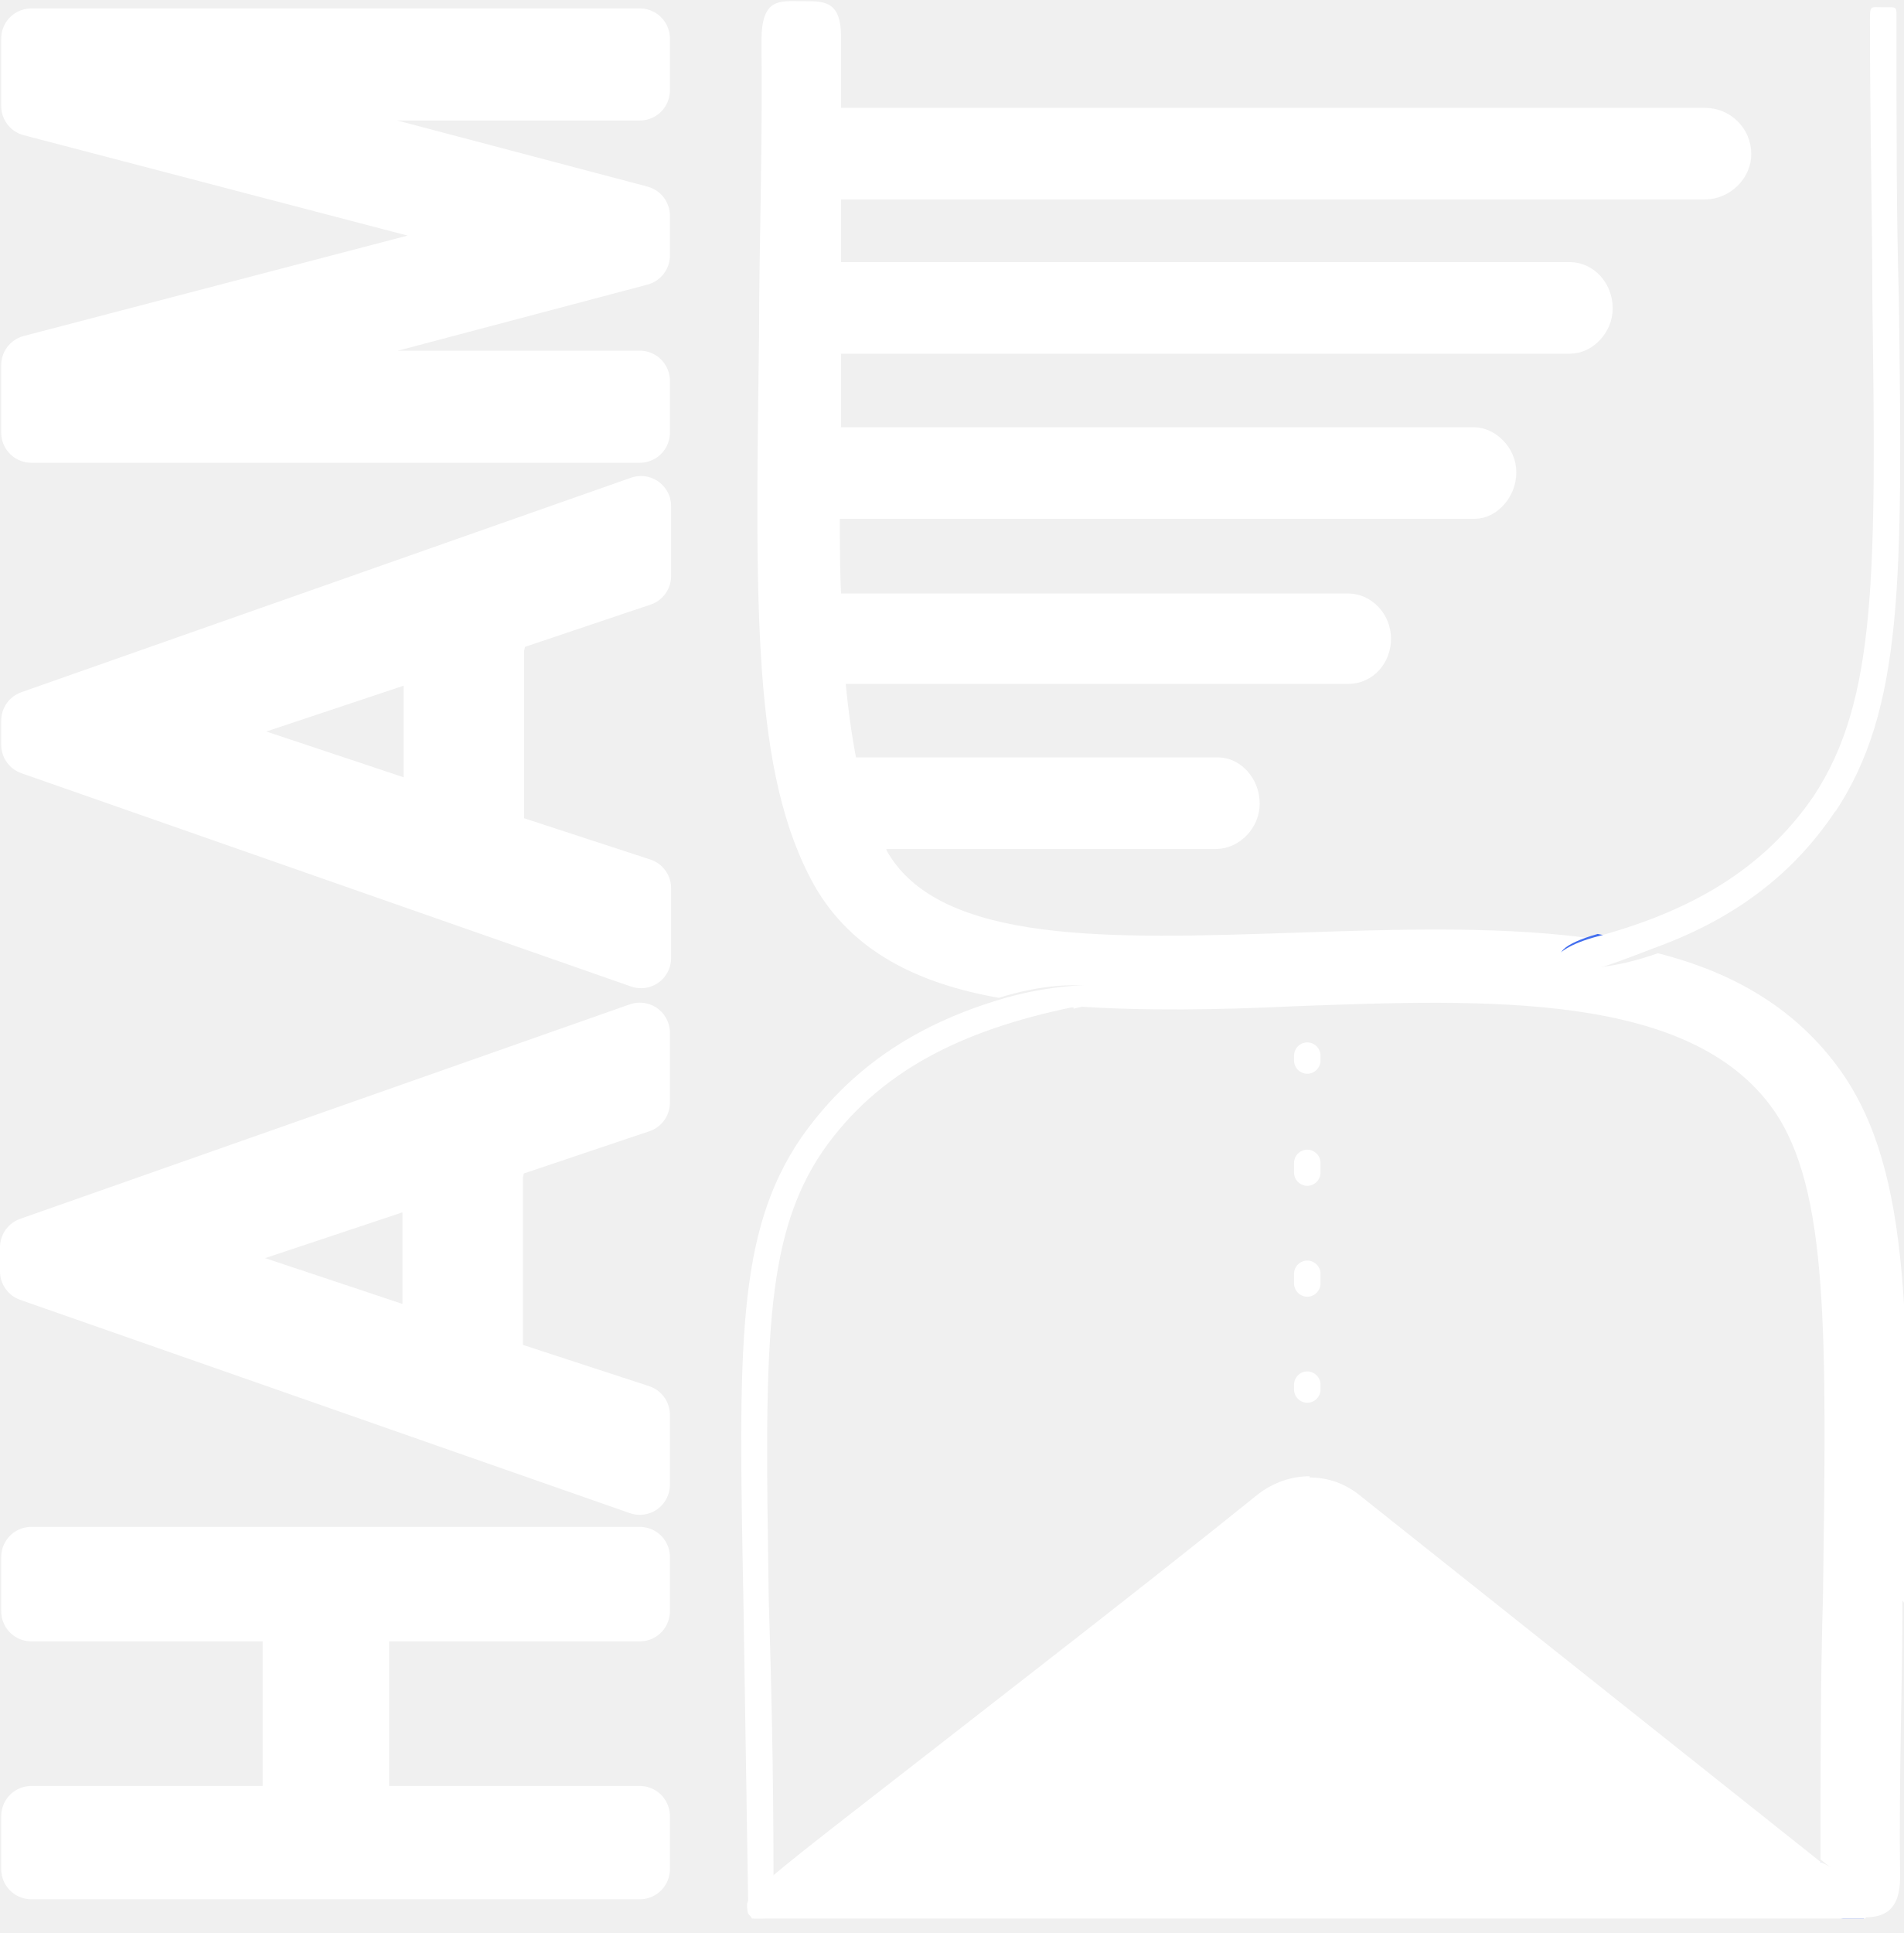
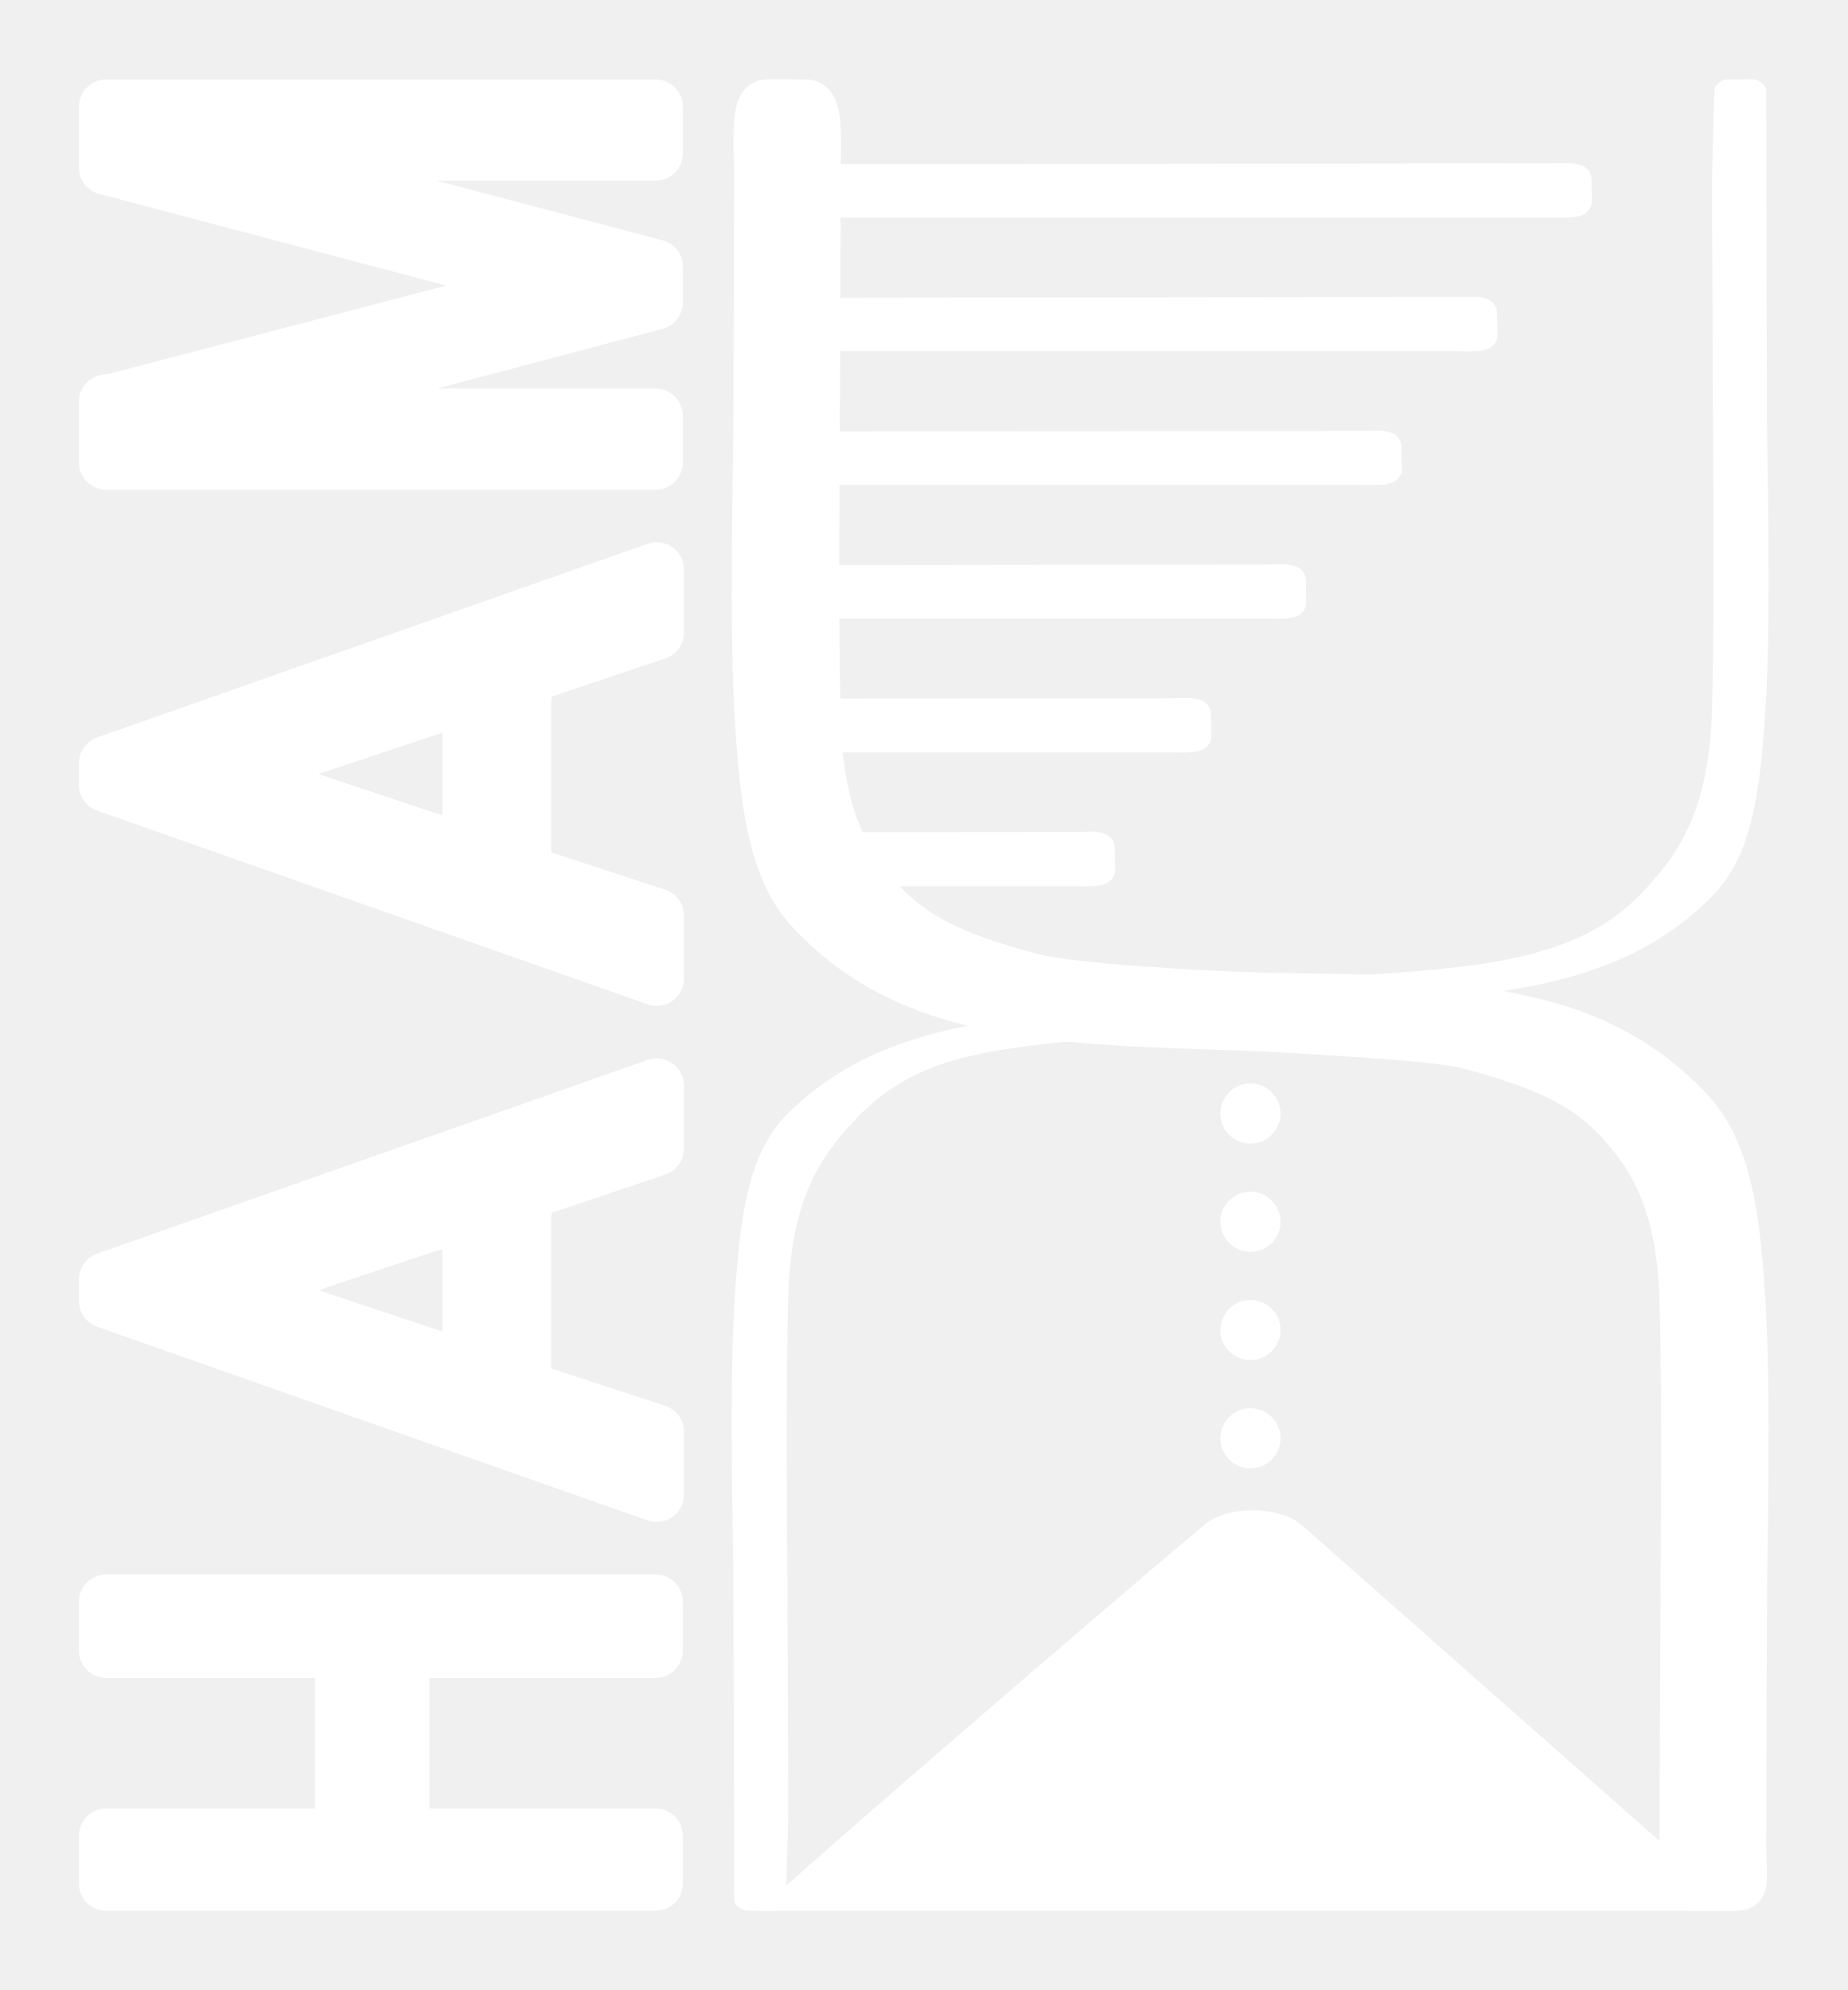
- <svg xmlns="http://www.w3.org/2000/svg" id="Ebene_2" data-name="Ebene 2" viewBox="0 0 15.8 16.04">
-   <defs>
-     <style>
-       .cls-1 {
+ <svg xmlns="http://www.w3.org/2000/svg" id="Ebene_2" data-name="Ebene 2" viewBox="0 0 98.268 105.827" version="1.1" width="26mm" height="28mm">
+   <defs id="defs4">
+     <style id="style2">
+       .cls-1, .cls-2, .cls-3 {
+         fill: #436eee;
+       }
+ 
+       .cls-2 {
        stroke-miterlimit: 10;
        stroke-width: .25px;
      }

-       .cls-1, .cls-2, .cls-3 {
-         fill: #fff;
-       }
- 
-       .cls-1, .cls-3 {
-         stroke: #fff;
+       .cls-2, .cls-3 {
+         stroke: #436eee;
        stroke-linecap: round;
-       }
- 
-       .cls-4 {
-         fill: #436eee;
      }

      .cls-3 {
        stroke-linejoin: round;
        stroke-width: .5px;
      }
    </style>
  </defs>
-   <g id="Ebene_1-2" data-name="Ebene 1">
-     <path class="cls-3" d="m4.09,9.69v1.48c0,.1.07.2.18.23l1.04.34v.58L.25,10.55v-.2s5.06-1.78,5.06-1.78v.58l-1.07.36c-.09.03-.14.1-.14.19Zm-.5,1.25v-1c0-.11-.12-.19-.23-.15l-1.5.5c-.15.05-.15.25,0,.3l1.5.5c.11.04.23-.04.23-.15Z" />
-     <path class="cls-3" d="m.26,3.03l3.71-.97c.12-.03.12-.18,0-.21L.26.88V.32h5.05v.43h-1.97l-2.12-.04,4.09,1.08v.33c-1.36.36-2.72.72-4.08,1.08l2.11-.04h1.97v.43H.26v-.56Z" />
-     <path class="cls-3" d="m5.31,12.92v.45h-2.33v1.7h2.33v.44H.26v-.44h2.17v-1.7H.26v-.45h5.05Z" />
-     <path class="cls-3" d="m4.1,5.32v1.48c0,.1.07.2.18.23l1.04.34v.58L.26,6.18v-.2s5.06-1.78,5.06-1.78v.58l-1.07.36c-.09.03-.14.1-.14.19Zm-.5,1.25v-1c0-.11-.12-.19-.23-.15l-1.5.5c-.15.05-.15.25,0,.3l1.5.5c.11.04.23-.04.23-.15Z" />
-     <g>
-       <path class="cls-2" d="m15.79,13.28c0,.67-.03,1.44-.02,2.3,0,.26-.12.33-.29.33l.03-.16-.4-.32c0-.8,0-1.52.02-2.17.03-2.19.05-3.39-.41-4.05-.69-.98-2.37-.92-3.98-.86-.63.03-1.25.04-1.82,0,.55-.11.07-.29-.63-.07h0c-.68-.12-1.22-.39-1.53-.93-.52-.93-.49-2.3-.46-4.59,0-.71.03-1.52.02-2.42,0-.36.15-.33.33-.33h.03c.17,0,.31,0,.3.33,0,.24,0,.47,0,.69h-.04c-.15,0-.26.11-.26.26,0,.13.1.25.26.25h.04c0,.26,0,.53,0,.78h-.07c-.13,0-.22.11-.22.26,0,.13.08.25.22.25h.07c0,.31,0,.6,0,.87h-.05c-.11,0-.23.11-.23.25,0,.14.11.26.23.26h.04c0,.32,0,.61.02.87h-.05c-.11,0-.23.11-.23.25s.12.25.23.25h.07c.03.33.07.62.13.87h-.07c-.13,0-.25.11-.25.26,0,.13.11.25.23.25h.27s.03.06.04.1c.44.78,1.87.73,3.38.68.88-.03,1.77-.06,2.56.06-.6.17-.25.36.46.11.63.16,1.15.46,1.52.98.59.84.57,2.12.54,4.44Z" />
-       <path class="cls-4" d="m6.94,3.68c0,.18,0,.34,0,.5h-.04c-.11,0-.23-.11-.23-.26,0-.13.12-.25.23-.25h.05Z" />
-       <path class="cls-4" d="m6.95,2.3v.5h-.07c-.14,0-.22-.11-.22-.25,0-.14.09-.26.22-.26h.07Z" />
-       <path class="cls-4" d="m6.96,1.02v.5h-.04c-.16,0-.26-.11-.26-.25,0-.14.11-.26.26-.26h.04Z" />
-       <path class="cls-4" d="m6.96,5.54h-.07c-.11,0-.23-.11-.23-.25s.12-.25.23-.25h.05c0,.18,0,.33.02.49Z" />
-       <path class="cls-4" d="m7.28,6.92h-.27c-.11,0-.23-.11-.23-.25,0-.14.11-.26.25-.26h.07c.04.19.11.35.19.5Z" />
-       <path class="cls-4" d="m13.72,7.86c-.71.26-1.06.06-.46-.11.16.03.31.06.46.11Z" />
-       <path class="cls-4" d="m15.5,15.76l-.03.16h-.04s-.09,0-.13,0c-.06,0-.12-.04-.15-.11-.03-.04-.04-.11-.04-.22v-.14l.4.32Z" />
-       <g>
-         <path class="cls-2" d="m10.85,8.91c-.06,0-.11-.05-.11-.11v-.04c0-.06.05-.11.11-.11s.11.05.11.11v.04c0,.06-.05.11-.11.11Z" />
-         <path class="cls-2" d="m10.85,10.76c-.06,0-.11-.05-.11-.11v-.08c0-.06.05-.11.11-.11s.11.05.11.11v.08c0,.06-.05.11-.11.11Zm0-.92c-.06,0-.11-.05-.11-.11v-.08c0-.06.05-.11.11-.11s.11.05.11.11v.08c0,.06-.05.11-.11.11Z" />
-         <path class="cls-2" d="m10.85,11.64c-.06,0-.11-.05-.11-.11v-.04c0-.06.05-.11.11-.11s.11.05.11.11v.04c0,.06-.05.11-.11.11Z" />
-       </g>
-       <g>
-         <path class="cls-2" d="m15.38,15.79s0,.01,0,.01H6.31c-.05,0,3.12-2.46,4.19-3.31.21-.17.51-.17.73,0l4.14,3.3Z" />
-         <g>
-           <path class="cls-2" d="m15.14,15.79s.04-.04.05-.06c.01-.04,0-.08-.02-.11l.26.14-.03.04h-.27Zm-8.8,0s.08-.06.15-.13c0,.02,0,.05,0,.07,0,.02.02.04.04.05h-.19Z" />
-           <path class="cls-2" d="m10.87,12.25c-.15,0-.3.05-.43.15-.42.34-1.18.94-1.94,1.53-1.23.96-1.82,1.41-2.08,1.63-.18.15-.21.2-.22.24,0,0,0,.06.01.08.02.03.05.04.05.04h9.22l.14-.21-.51-.26-3.81-3.03c-.13-.11-.28-.16-.43-.16h0Zm-4.26,3.44c.4-.32,1.24-.99,2.02-1.59.76-.6,1.52-1.19,1.95-1.53.09-.07.19-.11.29-.11s.21.04.3.11l3.9,3.11H6.61Z" />
+   <g id="layer7" style="display:none">
+     <path style="display:inline;fill:#436eee;stroke:#436eee;stroke-width:0.29px;stroke-linecap:round;stroke-miterlimit:10" id="path80" d="m 6.265,2.096 h 6.224 c 0.157,0 0.246,0.151 0.246,0.329 0,0.178 -0.108,0.33 -0.246,0.329 l -6.179,-0.031 c -0.138,-6.96e-4 -0.019,-0.143 -0.019,-0.321 0,-0.178 0.108,-0.314 -0.02,-0.314 h -0.008 z" class="cls-2" transform="translate(7.575494,7.571409)" />
+     <path style="display:inline;fill:#436eee;stroke:#436eee;stroke-width:0.29px;stroke-linecap:round;stroke-miterlimit:10" id="path81" d="m 6.781,3.602 4.659,-0.011 c 0.157,-3.73e-4 0.246,0.151 0.246,0.329 0,0.178 -0.108,0.329 -0.246,0.329 l -4.951,-0.006 c -0.138,-1.535e-4 0.003,-0.173 0.003,-0.351 0,-0.178 -0.226,-0.34 -0.107,-0.294 l 0.141,0.055 z" class="cls-2" transform="translate(7.575494,7.571409)" />
+     <path style="display:inline;fill:#436eee;stroke:#436eee;stroke-width:0.29px;stroke-linecap:round;stroke-miterlimit:10" id="path82" d="m 6.594,5.054 3.763,0.031 c 0.157,0.001 0.246,0.151 0.246,0.329 0,0.178 -0.108,0.33 -0.246,0.329 L 6.303,5.72 C 6.165,5.719 6.205,5.577 6.205,5.399 c 0,-0.178 0.392,-0.336 0.519,-0.321 l 0.203,0.023 z" class="cls-2" transform="translate(7.575494,7.571409)" />
+     <path style="display:inline;fill:#436eee;stroke:#436eee;stroke-width:0.29px;stroke-linecap:round;stroke-miterlimit:10" id="path83" d="m 6.549,6.579 h 2.748 c 0.157,0 0.246,0.151 0.246,0.329 0,0.178 -0.108,0.33 -0.246,0.329 l -2.672,-0.023 c -0.138,-0.001 -0.074,-0.245 -0.074,-0.423 0,-0.178 0.365,-0.082 0.308,-0.196 l -0.016,-0.031 z" class="cls-2" transform="translate(7.575494,7.571409)" />
+   </g>
+   <g id="layer4" style="display:none">
+     <rect style="fill:#ffffff;fill-opacity:1;fill-rule:nonzero;stroke:#ffffff;stroke-width:0.64;stroke-linecap:round;stroke-linejoin:miter;stroke-miterlimit:10;stroke-dasharray:none;stroke-dashoffset:0;stroke-opacity:1;paint-order:normal" id="rect4619" width="17.114" height="17.513" x="6.535" y="6.368" />
+     <a id="a867" style="display:inline" transform="translate(-0.3946598,-0.5821421)">
+       <g transform="translate(7.977966,8.060593)" data-name="Ebene 1" id="g47">
+         <path style="fill:#436eee;stroke:#436eee;stroke-width:0.5px;stroke-linecap:round;stroke-linejoin:round" id="path6" d="m 4.09,9.63 v 1.48 c 0,0.1 0.07,0.2 0.18,0.23 l 1.04,0.34 v 0.58 L 0.25,10.48 v -0.2 c 0,0 5.06,-1.78 5.06,-1.78 V 9.08 L 4.24,9.44 C 4.15,9.47 4.1,9.54 4.1,9.63 Z m -0.5,1.25 v -1 C 3.59,9.77 3.47,9.69 3.36,9.73 l -1.5,0.5 c -0.15,0.05 -0.15,0.25 0,0.3 l 1.5,0.5 c 0.11,0.04 0.23,-0.04 0.23,-0.15 z" class="cls-3" />
+         <path style="fill:#436eee;stroke:#436eee;stroke-width:0.5px;stroke-linecap:round;stroke-linejoin:round" id="path8" d="M 0.26,2.97 3.97,2 C 4.09,1.97 4.09,1.82 3.97,1.79 L 0.26,0.81 V 0.25 H 5.31 V 0.68 H 3.34 L 1.22,0.64 5.31,1.72 V 2.05 C 3.95,2.41 2.59,2.77 1.23,3.13 L 3.34,3.09 H 5.31 V 3.52 H 0.26 V 2.96 Z" class="cls-3" />
+         <path style="fill:#436eee;stroke:#436eee;stroke-width:0.5px;stroke-linecap:round;stroke-linejoin:round" id="path10" d="M 5.31,12.85 V 13.3 H 2.98 V 15 h 2.33 v 0.44 H 0.26 V 15 H 2.43 V 13.3 H 0.26 v -0.45 z" class="cls-3" />
+         <path style="fill:#436eee;stroke:#436eee;stroke-width:0.5px;stroke-linecap:round;stroke-linejoin:round" id="path12" d="m 4.1,5.26 v 1.48 c 0,0.1 0.07,0.2 0.18,0.23 L 5.32,7.31 V 7.89 L 0.26,6.11 v -0.2 c 0,0 5.06,-1.78 5.06,-1.78 V 4.71 L 4.25,5.07 C 4.16,5.1 4.11,5.17 4.11,5.26 Z M 3.6,6.51 v -1 C 3.6,5.4 3.48,5.32 3.37,5.36 l -1.5,0.5 c -0.15,0.05 -0.15,0.25 0,0.3 l 1.5,0.5 C 3.48,6.7 3.6,6.62 3.6,6.51 Z" class="cls-3" />
+         <g data-name="Ebene 1-2" id="Ebene_1-2">
+           <g id="g44">
+             <path style="fill:#436eee" id="path14" d="m 14.7,15.65 c -0.17,0 -0.32,0 -0.32,-0.32 0,-0.85 0,-1.6 0.02,-2.26 C 14.43,10.94 14.45,9.75 14,9.1 13.34,8.14 11.73,8.2 10.18,8.26 8.54,8.32 6.99,8.38 6.37,7.27 5.88,6.38 5.89,5.03 5.92,2.8 5.92,2.1 5.95,1.32 5.94,0.42 5.94,0.07 6.09,0.1 6.26,0.1 v 0 c 0.17,0 0.33,0 0.32,0.32 0,0.89 0,1.68 -0.02,2.39 -0.03,2.12 -0.06,3.4 0.36,4.15 0.43,0.76 1.79,0.72 3.24,0.66 1.73,-0.06 3.51,-0.13 4.36,1.12 0.56,0.82 0.54,2.08 0.51,4.34 0,0.66 -0.03,1.41 -0.02,2.25 0,0.28 -0.1,0.32 -0.25,0.32 0,0 -0.07,0 -0.07,0 z" class="cls-1" />
+             <g id="g22">
+               <path style="fill:#436eee" id="path16" d="m 10.3,8.82 c -0.06,0 -0.11,-0.05 -0.11,-0.11 V 8.67 c 0,-0.06 0.05,-0.11 0.11,-0.11 0.06,0 0.11,0.05 0.11,0.11 v 0.04 c 0,0.06 -0.05,0.11 -0.11,0.11 z" class="cls-1" />
+               <path style="fill:#436eee" id="path18" d="m 10.3,10.62 c -0.06,0 -0.11,-0.05 -0.11,-0.11 v -0.08 c 0,-0.06 0.05,-0.11 0.11,-0.11 0.06,0 0.11,0.05 0.11,0.11 v 0.08 c 0,0.06 -0.05,0.11 -0.11,0.11 z m 0,-0.9 c -0.06,0 -0.11,-0.05 -0.11,-0.11 V 9.53 c 0,-0.06 0.05,-0.11 0.11,-0.11 0.06,0 0.11,0.05 0.11,0.11 v 0.08 c 0,0.06 -0.05,0.11 -0.11,0.11 z" class="cls-1" />
+               <path style="fill:#436eee" id="path20" d="m 10.3,11.47 c -0.06,0 -0.11,-0.05 -0.11,-0.11 v -0.04 c 0,-0.06 0.05,-0.11 0.11,-0.11 0.06,0 0.11,0.05 0.11,0.11 v 0.04 c 0,0.06 -0.05,0.11 -0.11,0.11 z" class="cls-1" />
+             </g>
+             <g id="g28">
+               <path style="fill:#436eee" id="path24" d="m 14.71,15.54 v 0 c 0,0 -8.68,0 -8.68,0 -0.05,0 3,-2.41 4.02,-3.24 0.2,-0.16 0.49,-0.16 0.7,0 l 3.97,3.23 z" class="cls-1" />
+               <path style="fill:#436eee" id="path26" d="m 5.96,15.66 v -0.03 c 0,0 -0.02,-0.05 -0.02,-0.05 -0.02,-0.06 0.71,-0.68 2.19,-1.86 0.73,-0.58 1.45,-1.16 1.86,-1.49 0.24,-0.19 0.58,-0.19 0.82,0 l 4.07,3.27 -0.03,0.15 H 14.7 L 5.98,15.67 H 5.94 Z m 4.45,-3.38 c -0.1,0 -0.19,0.03 -0.28,0.1 C 9.72,12.71 9,13.29 8.27,13.87 7.53,14.46 6.71,15.11 6.34,15.42 h 8.11 L 10.71,12.37 C 10.62,12.3 10.53,12.26 10.43,12.26 v 0 z" class="cls-1" />
+             </g>
+             <path style="fill:#436eee" id="path30" d="M 5.82,13.06 C 5.78,11.01 5.76,10.08 6.29,9.31 7.05,8.19 8.4,7.93 10.23,7.87 v 0 c 0.06,0 0.11,0.05 0.11,0.11 0,0.06 -0.05,0.11 -0.11,0.11 C 8.47,8.15 7.17,8.4 6.47,9.44 5.99,10.16 6,11.07 6.04,13.07 c 0,0.71 0.05,1.51 0.03,2.49 0,0.11 -0.05,0.11 -0.11,0.11 v 0 c -0.06,0 -0.11,0.02 -0.11,-0.11" class="cls-1" />
+             <path style="fill:#436eee" id="path32" d="m 10.61,8.16 c -0.06,0 -0.11,-0.05 -0.11,-0.11 0,-0.06 0.05,-0.11 0.11,-0.11 1.74,-0.06 3.04,-0.32 3.73,-1.4 0.51,-0.79 0.49,-1.8 0.48,-4.05 0,-0.64 0,-1.38 0,-2.24 0,-0.14 0,-0.13 0.11,-0.13 v 0 q 0.11,0 0.11,0.13 c 0,0.86 0,1.6 0,2.24 0.03,2.29 0.04,3.34 -0.5,4.17 -0.75,1.15 -2.1,1.43 -3.9,1.49 h -0.02 z" class="cls-1" />
+             <path style="fill:#436eee;stroke:#436eee;stroke-width:0.25px;stroke-linecap:round;stroke-miterlimit:10" id="path34" d="M 13.46,1.59 H 6.54 C 6.38,1.59 6.29,1.48 6.29,1.35 6.29,1.22 6.4,1.11 6.54,1.11 h 6.93 c 0.14,0 0.25,0.11 0.25,0.24 0,0.13 -0.12,0.24 -0.25,0.24 v 0 z" class="cls-2" />
+             <path style="fill:#436eee;stroke:#436eee;stroke-width:0.25px;stroke-linecap:round;stroke-miterlimit:10" id="path36" d="M 12.4,2.84 H 6.5 C 6.36,2.84 6.29,2.73 6.29,2.6 6.29,2.47 6.38,2.36 6.5,2.36 h 5.9 c 0.12,0 0.21,0.11 0.21,0.24 0,0.13 -0.1,0.24 -0.21,0.24 z" class="cls-2" />
+             <path style="fill:#436eee;stroke:#436eee;stroke-width:0.25px;stroke-linecap:round;stroke-miterlimit:10" id="path38" d="M 11.64,4.18 H 6.51 C 6.39,4.18 6.29,4.07 6.29,3.94 6.29,3.81 6.41,3.7 6.51,3.7 h 5.11 c 0.11,0 0.22,0.11 0.22,0.24 0,0.13 -0.11,0.24 -0.21,0.24 v 0 z" class="cls-2" />
+             <path style="fill:#436eee;stroke:#436eee;stroke-width:0.25px;stroke-linecap:round;stroke-miterlimit:10" id="path40" d="M 10.63,5.53 H 6.52 C 6.41,5.53 6.3,5.42 6.3,5.29 6.3,5.16 6.42,5.05 6.52,5.05 h 4.11 c 0.13,0 0.22,0.11 0.22,0.24 0,0.13 -0.1,0.24 -0.22,0.24 z" class="cls-2" />
+             <path style="fill:#436eee;stroke:#436eee;stroke-width:0.25px;stroke-linecap:round;stroke-miterlimit:10" id="path42" d="M 9.58,6.87 H 6.62 C 6.51,6.87 6.4,6.76 6.4,6.63 6.4,6.5 6.51,6.39 6.63,6.39 H 9.59 C 9.7,6.39 9.8,6.5 9.8,6.63 9.8,6.76 9.69,6.87 9.58,6.87 Z" class="cls-2" />
+           </g>
        </g>
      </g>
-       <path class="cls-2" d="m8.91,8.36h-.02c-.91.19-1.6.53-2.06,1.19-.5.73-.48,1.67-.45,3.71.02.66.04,1.41.04,2.31v.24c0,.11-.05.11-.11.11h-.04s-.02,0-.03,0h0s-.03-.06-.03-.06c0,0,0-.02,0-.04l-.04-2.54c-.04-2.1-.06-3.05.48-3.84.4-.57.94-.93,1.63-1.14h0c.7-.22,1.49-.12.63.07Z" />
-       <path class="cls-2" d="m15.24,6.72c-.37.56-.88.92-1.52,1.15-.18.07-.44.17-.56.19-.36.04-.36-.17.1-.29.77-.21,1.37-.55,1.79-1.16.53-.8.52-1.85.49-4.14,0-.65-.02-1.41-.02-2.29,0-.14,0-.12.11-.12h.04c.08,0,.07,0,.07.12,0,.88,0,1.63.02,2.29.03,2.34.04,3.41-.53,4.27Z" />
-       <path class="cls-1" d="m14.41,1.28c0,.13-.12.25-.26.25h-7.24c-.16,0-.26-.11-.26-.25,0-.14.11-.26.26-.26h7.24c.14,0,.26.11.26.26Z" />
-       <path class="cls-1" d="m13.26,2.56c0,.13-.11.25-.23.25h-6.15c-.14,0-.22-.11-.22-.25,0-.14.09-.26.22-.26h6.15c.12,0,.23.11.23.26Z" />
-       <path class="cls-1" d="m12.46,3.92c0,.14-.11.26-.22.26h-5.35c-.11,0-.23-.11-.23-.26,0-.13.12-.25.23-.25h5.34c.11,0,.23.11.23.25Z" />
-       <path class="cls-1" d="m11.42,5.3c0,.14-.1.25-.23.25h-4.29c-.11,0-.23-.11-.23-.25s.12-.25.23-.25h4.29c.12,0,.23.11.23.25Z" />
-       <path class="cls-1" d="m10.33,6.67c0,.13-.11.25-.24.25h-3.08c-.11,0-.23-.11-.23-.25,0-.14.11-.26.25-.26h3.08c.11,0,.22.11.22.26Z" />
+     </a>
+   </g>
+   <g id="layer3" style="display:inline" />
+   <g id="layer6" style="display:inline" />
+   <g id="layer1" style="display:inline">
+     <circle id="path65" style="fill:#436eee;stroke:#436eee" cx="14.023" cy="15.922" r="0" />
+     <circle id="path66" style="fill:#000000;stroke:#000000" cx="24" cy="16.062" r="0" />
+     <circle id="path67" style="fill:#000000;stroke:#000000" cx="13.383" cy="15.984" r="0" />
+     <circle id="path68" style="fill:#000000;stroke:#000000" cx="19.773" cy="16.484" r="0" />
+     <circle id="path70" style="fill:#000000;stroke:#000000" cx="6.43" cy="6.165" r="0" />
+   </g>
+   <g id="layer2" style="display:inline" />
+   <g id="layer8">
+     <g id="g1" transform="translate(-2.1953407e-6,-8.6122644e-5)">
+       <path style="fill:#ffffff;stroke:#ffffff;stroke-width:2.894px;stroke-linecap:round;stroke-linejoin:round" id="path1" d="m 27.868,64.27 v 8.565 c 0,0.579 0.405,1.157 1.042,1.331 l 6.019,1.968 v 3.357 L 5.645,69.189 v -1.157 c 0,0 29.284,-10.301 29.284,-10.301 v 3.357 l -6.192,2.083 c -0.521,0.174 -0.81,0.579 -0.81,1.1 z m -2.894,7.234 v -5.787 c 0,-0.637 -0.694,-1.1 -1.331,-0.868 l -8.681,2.894 c -0.868,0.289 -0.868,1.447 0,1.736 l 8.681,2.894 c 0.637,0.231 1.331,-0.231 1.331,-0.868 z" class="cls-3" />
+       <path style="fill:#ffffff;stroke:#ffffff;stroke-width:2.894px;stroke-linecap:round;stroke-linejoin:round" id="path2" d="m 5.645,21.413 21.471,-5.614 c 0.694,-0.174 0.694,-1.042 0,-1.215 L 5.645,8.912 V 5.672 H 34.871 V 8.16 H 23.47 L 11.201,7.929 34.871,14.179 v 1.91 c -7.871,2.083 -15.741,4.167 -23.612,6.25 l 12.211,-0.231 H 34.871 v 2.489 H 5.645 V 21.355 Z" class="cls-3" />
+       <path style="fill:#ffffff;stroke:#ffffff;stroke-width:2.894px;stroke-linecap:round;stroke-linejoin:round" id="path3" d="m 34.871,85.177 v 2.604 H 21.386 v 9.838 H 34.871 v 2.546 H 5.645 V 97.62 H 18.203 V 87.782 H 5.645 v -2.604 z" class="cls-3" />
+       <path style="fill:#ffffff;stroke:#ffffff;stroke-width:2.894px;stroke-linecap:round;stroke-linejoin:round" id="path4" d="m 27.868,36.823 v 8.565 c 0,0.579 0.405,1.157 1.042,1.331 l 6.019,1.968 v 3.357 L 5.645,41.742 v -1.157 c 0,0 29.284,-10.301 29.284,-10.301 v 3.357 l -6.192,2.083 c -0.521,0.174 -0.81,0.579 -0.81,1.1 z m -2.894,7.234 v -5.787 c 0,-0.637 -0.694,-1.1 -1.331,-0.868 l -8.681,2.894 c -0.868,0.289 -0.868,1.447 0,1.736 l 8.681,2.894 c 0.637,0.231 1.331,-0.231 1.331,-0.868 z" class="cls-3" />
+       <circle style="fill:#ffffff;fill-opacity:1;stroke:#ffffff;stroke-width:0;stroke-linecap:round;stroke-linejoin:round;stroke-miterlimit:7.5;stroke-dasharray:none;stroke-opacity:1" id="path61" cx="66.51" cy="76.487" r="1.599" />
+       <circle style="fill:#ffffff;fill-opacity:1;stroke:#ffffff;stroke-width:0;stroke-linecap:round;stroke-linejoin:round;stroke-miterlimit:7.5;stroke-dasharray:none;stroke-opacity:1" id="circle61" cx="66.51" cy="70.73" r="1.599" />
+       <circle style="fill:#ffffff;fill-opacity:1;stroke:#ffffff;stroke-width:0;stroke-linecap:round;stroke-linejoin:round;stroke-miterlimit:7.5;stroke-dasharray:none;stroke-opacity:1" id="circle62" cx="66.51" cy="64.973" r="1.599" />
+       <circle style="fill:#ffffff;fill-opacity:1;stroke:#ffffff;stroke-width:0;stroke-linecap:round;stroke-linejoin:round;stroke-miterlimit:7.5;stroke-dasharray:none;stroke-opacity:1" id="circle67" cx="66.51" cy="59.215" r="1.599" />
+       <path style="fill:#ffffff;fill-opacity:1;stroke-width:6.229" id="path13" d="m 92.467,101.613 -52.062,-3.2e-4 c -0.306,0 17.41,-15.27 23.655,-20.529 1.225,-1.014 3.846,-1.036 5.132,-0.023 z" class="cls-1" />
+       <path style="display:inline;fill:#ffffff;stroke:#ffffff;stroke-width:2.79;stroke-linecap:round;stroke-miterlimit:10;stroke-dasharray:none;stroke-opacity:1" id="path39" d="m 40.401,22.734 c -0.009,2.253 -0.23,10.632 0.082,15.578 0.284,4.496 0.715,7.976 2.77,10.136 5.303,5.574 12.53,5.697 23.513,6.052 1.007,0.032 0.783,-1.364 -0.082,-1.392 -3.011,-0.096 -9.793,-0.48 -11.811,-1.017 -4.651,-1.237 -6.841,-2.384 -8.895,-5.013 -1.475,-1.888 -2.54,-4.391 -2.654,-8.761 -0.144,-5.502 -0.053,-13.675 -0.049,-15.732 0.005,-2.538 0.062,-12.356 0.047,-13.299 -0.016,-1.067 0.189,-3.656 -0.438,-3.666 -0.448,-0.007 -1.493,-0.017 -2.096,-0.003 -0.533,0.012 -0.352,2.491 -0.351,3.603 -0.006,4.505 -0.028,11.263 -0.036,13.515 z" class="cls-2" />
+       <path style="display:inline;fill:#ffffff;stroke:#ffffff;stroke-width:2.79;stroke-linecap:round;stroke-miterlimit:10;stroke-dasharray:none;stroke-opacity:1" id="path58" d="m 92.589,84.813 c 0.009,-2.253 0.23,-10.632 -0.082,-15.578 -0.284,-4.496 -0.715,-7.976 -2.77,-10.136 -2.381,-2.502 -5.206,-3.978 -8.592,-4.726 -6.6,-1.458 -9.023,-1.085 -14.876,-1.281 -1.007,-0.034 -0.824,1.256 0.037,1.346 1.768,0.186 9.793,0.48 11.811,1.017 4.651,1.237 6.841,2.384 8.895,5.013 1.475,1.888 2.54,4.391 2.654,8.761 0.144,5.502 0.053,13.675 0.049,15.732 -0.005,2.538 -0.062,12.356 -0.047,13.299 0.016,1.067 -0.325,1.938 0.302,1.948 0.448,0.008 1.858,0.01 2.525,0.003 0.163,-0.002 0.058,-1.089 0.057,-1.885 -0.004,-4.505 0.028,-11.263 0.036,-13.515 z" class="cls-2" />
+       <path style="display:inline;fill:#ffffff;stroke:#ffffff;stroke-width:0;stroke-linecap:round;stroke-miterlimit:10;stroke-dasharray:none;stroke-opacity:1" id="path60" d="m 93.985,22.499 c 0.009,2.198 0.23,10.376 -0.082,15.202 -0.284,4.387 -0.715,7.783 -2.77,9.891 -5.303,5.44 -12.892,5.558 -23.513,5.906 -0.921,0.03 -0.812,-1.097 -0.125,-1.321 0.064,-0.021 0.133,-0.032 0.207,-0.037 1.564,-0.116 8.391,-0.378 11.811,-0.992 4.729,-0.85 6.841,-2.327 8.895,-4.893 1.475,-1.842 2.54,-4.285 2.654,-8.55 0.144,-5.369 0.053,-13.346 0.049,-15.353 -0.005,-2.477 -0.062,-12.058 -0.047,-12.978 0.016,-1.042 0.118,-4.176 0.121,-4.577 0.002,-0.273 0.371,-0.562 0.664,-0.572 0.318,-0.01 1.009,7.882e-4 1.33,-0.012 0.31,-0.012 0.746,0.275 0.758,0.559 0.014,0.342 0.013,3.452 0.012,4.537 0.006,4.397 0.028,10.991 0.036,13.19 z" class="cls-2" />
+       <path style="display:inline;fill:#ffffff;stroke:#ffffff;stroke-width:0;stroke-linecap:round;stroke-miterlimit:10;stroke-dasharray:none;stroke-opacity:1" id="path79" d="m 39.004,83.764 c -0.009,-2.146 -0.23,-10.128 0.082,-14.84 0.284,-4.283 0.715,-7.598 2.77,-9.655 5.303,-5.31 12.892,-5.427 23.513,-5.765 1.007,-0.032 4.559,1.002 -0.082,1.326 -3.05,0.212 -6.967,0.231 -11.811,0.969 -4.743,0.722 -6.841,2.271 -8.895,4.776 -1.475,1.799 -2.54,4.183 -2.654,8.346 -0.144,5.241 -0.053,13.027 -0.049,14.987 0.005,2.418 0.062,11.77 0.047,12.669 -0.016,1.017 -0.118,4.077 -0.121,4.467 -0.002,0.266 -0.371,0.549 -0.664,0.558 -0.318,0.01 -1.009,-7.8e-4 -1.33,0.012 -0.31,0.012 -0.746,-0.268 -0.758,-0.545 -0.014,-0.334 -0.013,-3.369 -0.012,-4.429 -0.006,-4.292 -0.028,-10.729 -0.036,-12.875 z" class="cls-2" />
+       <path style="display:inline;fill:#ffffff;fill-opacity:1;stroke:#ffffff;stroke-width:1.131px;stroke-linecap:round;stroke-miterlimit:10;stroke-opacity:1" id="path21" d="m 82.449,9.253 c -0.836,9.9e-6 -39.924,0.045 -39.924,0.045 -0.922,0 -1.441,0.391 -1.441,0.853 0,0.462 0.634,0.853 1.441,0.853 0,0 39.148,-2.2e-5 39.936,0 0.783,2.1e-5 1.647,0.07 1.641,-0.287 -0.005,-0.296 -0.02,-0.828 -0.019,-1.176 7.29e-4,-0.382 -0.797,-0.288 -1.634,-0.288 z" class="cls-2" />
+       <path id="path5" style="display:inline;fill:#ffffff;fill-opacity:1;stroke:#ffffff;stroke-width:1.131px;stroke-linecap:round;stroke-miterlimit:10;stroke-opacity:1" class="cls-2" d="m 57.71,44.797 c -0.192,0.003 -0.401,0.012 -0.61,0.012 -0.308,6e-6 -7.883,0.004 -14.706,0.012 v 1.741 c 6.831,0 14.427,-1.1e-5 14.717,0 0.783,2.3e-5 1.645,0.064 1.639,-0.294 -0.005,-0.296 -0.023,-0.827 -0.023,-1.176 5.5e-4,-0.287 -0.44,-0.303 -1.017,-0.294 z" />
+       <path id="path7" style="display:inline;fill:#ffffff;fill-opacity:1;stroke:#ffffff;stroke-width:1.131px;stroke-linecap:round;stroke-miterlimit:10;stroke-opacity:1" class="cls-2" d="m 62.819,37.687 c -0.192,0.003 -0.401,0.012 -0.61,0.012 -0.454,6e-6 -11.044,0.01 -21.668,0.023 v 1.729 c 10.638,0 21.252,-1.1e-5 21.68,0 0.783,2.3e-5 1.645,0.064 1.639,-0.294 -0.005,-0.296 -0.012,-0.827 -0.012,-1.176 5.5e-4,-0.287 -0.451,-0.303 -1.029,-0.294 z" />
+       <path id="path9" style="display:inline;fill:#ffffff;fill-opacity:1;stroke:#ffffff;stroke-width:1.131px;stroke-linecap:round;stroke-miterlimit:10;stroke-opacity:1" class="cls-2" d="m 67.872,30.578 c -0.192,0.003 -0.401,0.012 -0.61,0.012 -0.573,6e-6 -15.743,0.021 -27.354,0.034 v 1.707 c 11.625,-5e-6 26.825,-1.1e-5 27.365,0 0.783,2.4e-5 1.645,0.075 1.639,-0.283 -0.005,-0.296 -0.012,-0.827 -0.012,-1.176 5.44e-4,-0.287 -0.451,-0.303 -1.029,-0.294 z" />
+       <path id="path11" style="display:inline;fill:#ffffff;fill-opacity:1;stroke:#ffffff;stroke-width:1.131px;stroke-linecap:round;stroke-miterlimit:10;stroke-opacity:1" class="cls-2" d="m 72.958,23.468 c -0.192,0.003 -0.401,0.012 -0.61,0.012 -0.677,6e-6 -22.512,0.023 -32.305,0.034 v 1.707 c 9.805,-6e-6 31.679,-1.7e-5 32.316,0 0.783,2.3e-5 1.645,0.075 1.639,-0.283 -0.005,-0.296 -0.023,-0.827 -0.023,-1.176 5.5e-4,-0.287 -0.44,-0.303 -1.017,-0.294 z" />
+       <path id="path15" style="display:inline;fill:#ffffff;fill-opacity:1;stroke:#ffffff;stroke-width:1.131px;stroke-linecap:round;stroke-miterlimit:10;stroke-opacity:1" class="cls-2" d="m 77.434,16.358 c -0.786,1e-5 -33.378,0.04 -37.527,0.045 v 1.707 c 4.154,-2e-6 36.798,-2.1e-5 37.538,0 0.783,2.3e-5 1.645,0.075 1.639,-0.283 -0.005,-0.296 -0.023,-0.827 -0.023,-1.176 7.29e-4,-0.382 -0.791,-0.294 -1.628,-0.294 z" />
    </g>
  </g>
+   <g id="layer5" style="display:none">
+     <path style="display:inline;fill:#800000;fill-opacity:1;stroke:#800000;stroke-width:0.051;stroke-linecap:square;stroke-miterlimit:7.5;stroke-dasharray:none;stroke-opacity:1" d="M 8.094,7.544 24.219,7.539" id="path71" />
+     <path style="display:inline;fill:#000000;fill-opacity:1;stroke:#000000;stroke-width:0.05;stroke-linecap:square;stroke-miterlimit:7.5;stroke-dasharray:none;stroke-opacity:1" d="m 13.178,5.27 10.063,0.004" id="path74" />
+     <path style="display:inline;fill:#000000;fill-opacity:1;stroke:#000000;stroke-width:0.013;stroke-linecap:square;stroke-miterlimit:7.5;stroke-dasharray:none;stroke-opacity:1" d="M 15.872,15.156 21.23,7.693" id="path76" />
+     <path style="display:inline;fill:#000000;fill-opacity:1;stroke:#000000;stroke-width:0.012;stroke-linecap:square;stroke-miterlimit:7.5;stroke-dasharray:none;stroke-opacity:1" d="M 16.966,15.07 22.191,7.748" id="path77" />
+     <path style="display:inline;fill:#800000;fill-opacity:1;stroke:#800000;stroke-width:0.051;stroke-linecap:square;stroke-miterlimit:7.5;stroke-dasharray:none;stroke-opacity:1" d="m 7.976,24.431 16.125,-0.005" id="path72" />
+     <path style="display:inline;fill:none;fill-opacity:1;stroke:#000000;stroke-width:0.011;stroke-linecap:round;stroke-linejoin:round;stroke-miterlimit:7.5;stroke-dasharray:none;stroke-opacity:1" d="M 10.778,7.368 10.776,17.816" id="path17" transform="translate(7.575494,7.571409)" />
+     <rect style="display:inline;fill:none;fill-opacity:1;stroke:#000000;stroke-width:0.007;stroke-linecap:round;stroke-linejoin:round;stroke-miterlimit:7.5;stroke-dasharray:none;stroke-opacity:1" id="rect15" width="9.489" height="7.988" x="13.608" y="16.42" />
+     <rect style="display:inline;fill:none;fill-opacity:1;stroke:#000000;stroke-width:0.01;stroke-linecap:round;stroke-linejoin:round;stroke-miterlimit:7.5;stroke-dasharray:none;stroke-opacity:1" id="rect17" width="9.961" height="0.375" x="13.469" y="16.422" />
+     <rect style="display:inline;fill:none;fill-opacity:1;stroke:#000000;stroke-width:0.01;stroke-linecap:round;stroke-linejoin:round;stroke-miterlimit:7.5;stroke-dasharray:none;stroke-opacity:1" id="rect18" width="9.961" height="0.375" x="13.437" y="20.336" />
+     <rect style="display:inline;fill:#fcfcfc;stroke:#000000;stroke-width:0.011;stroke-linecap:round;stroke-linejoin:round;stroke-miterlimit:7.5;stroke-dasharray:none" id="rect20" width="9.965" height="0.761" x="13.192" y="15.004" />
+     <rect style="display:inline;fill:#fcfcfc;stroke:#000000;stroke-width:0.011;stroke-linecap:round;stroke-linejoin:round;stroke-miterlimit:7.5;stroke-dasharray:none" id="rect16" width="9.965" height="0.761" x="13.413" y="7.58" />
+   </g>
</svg>
